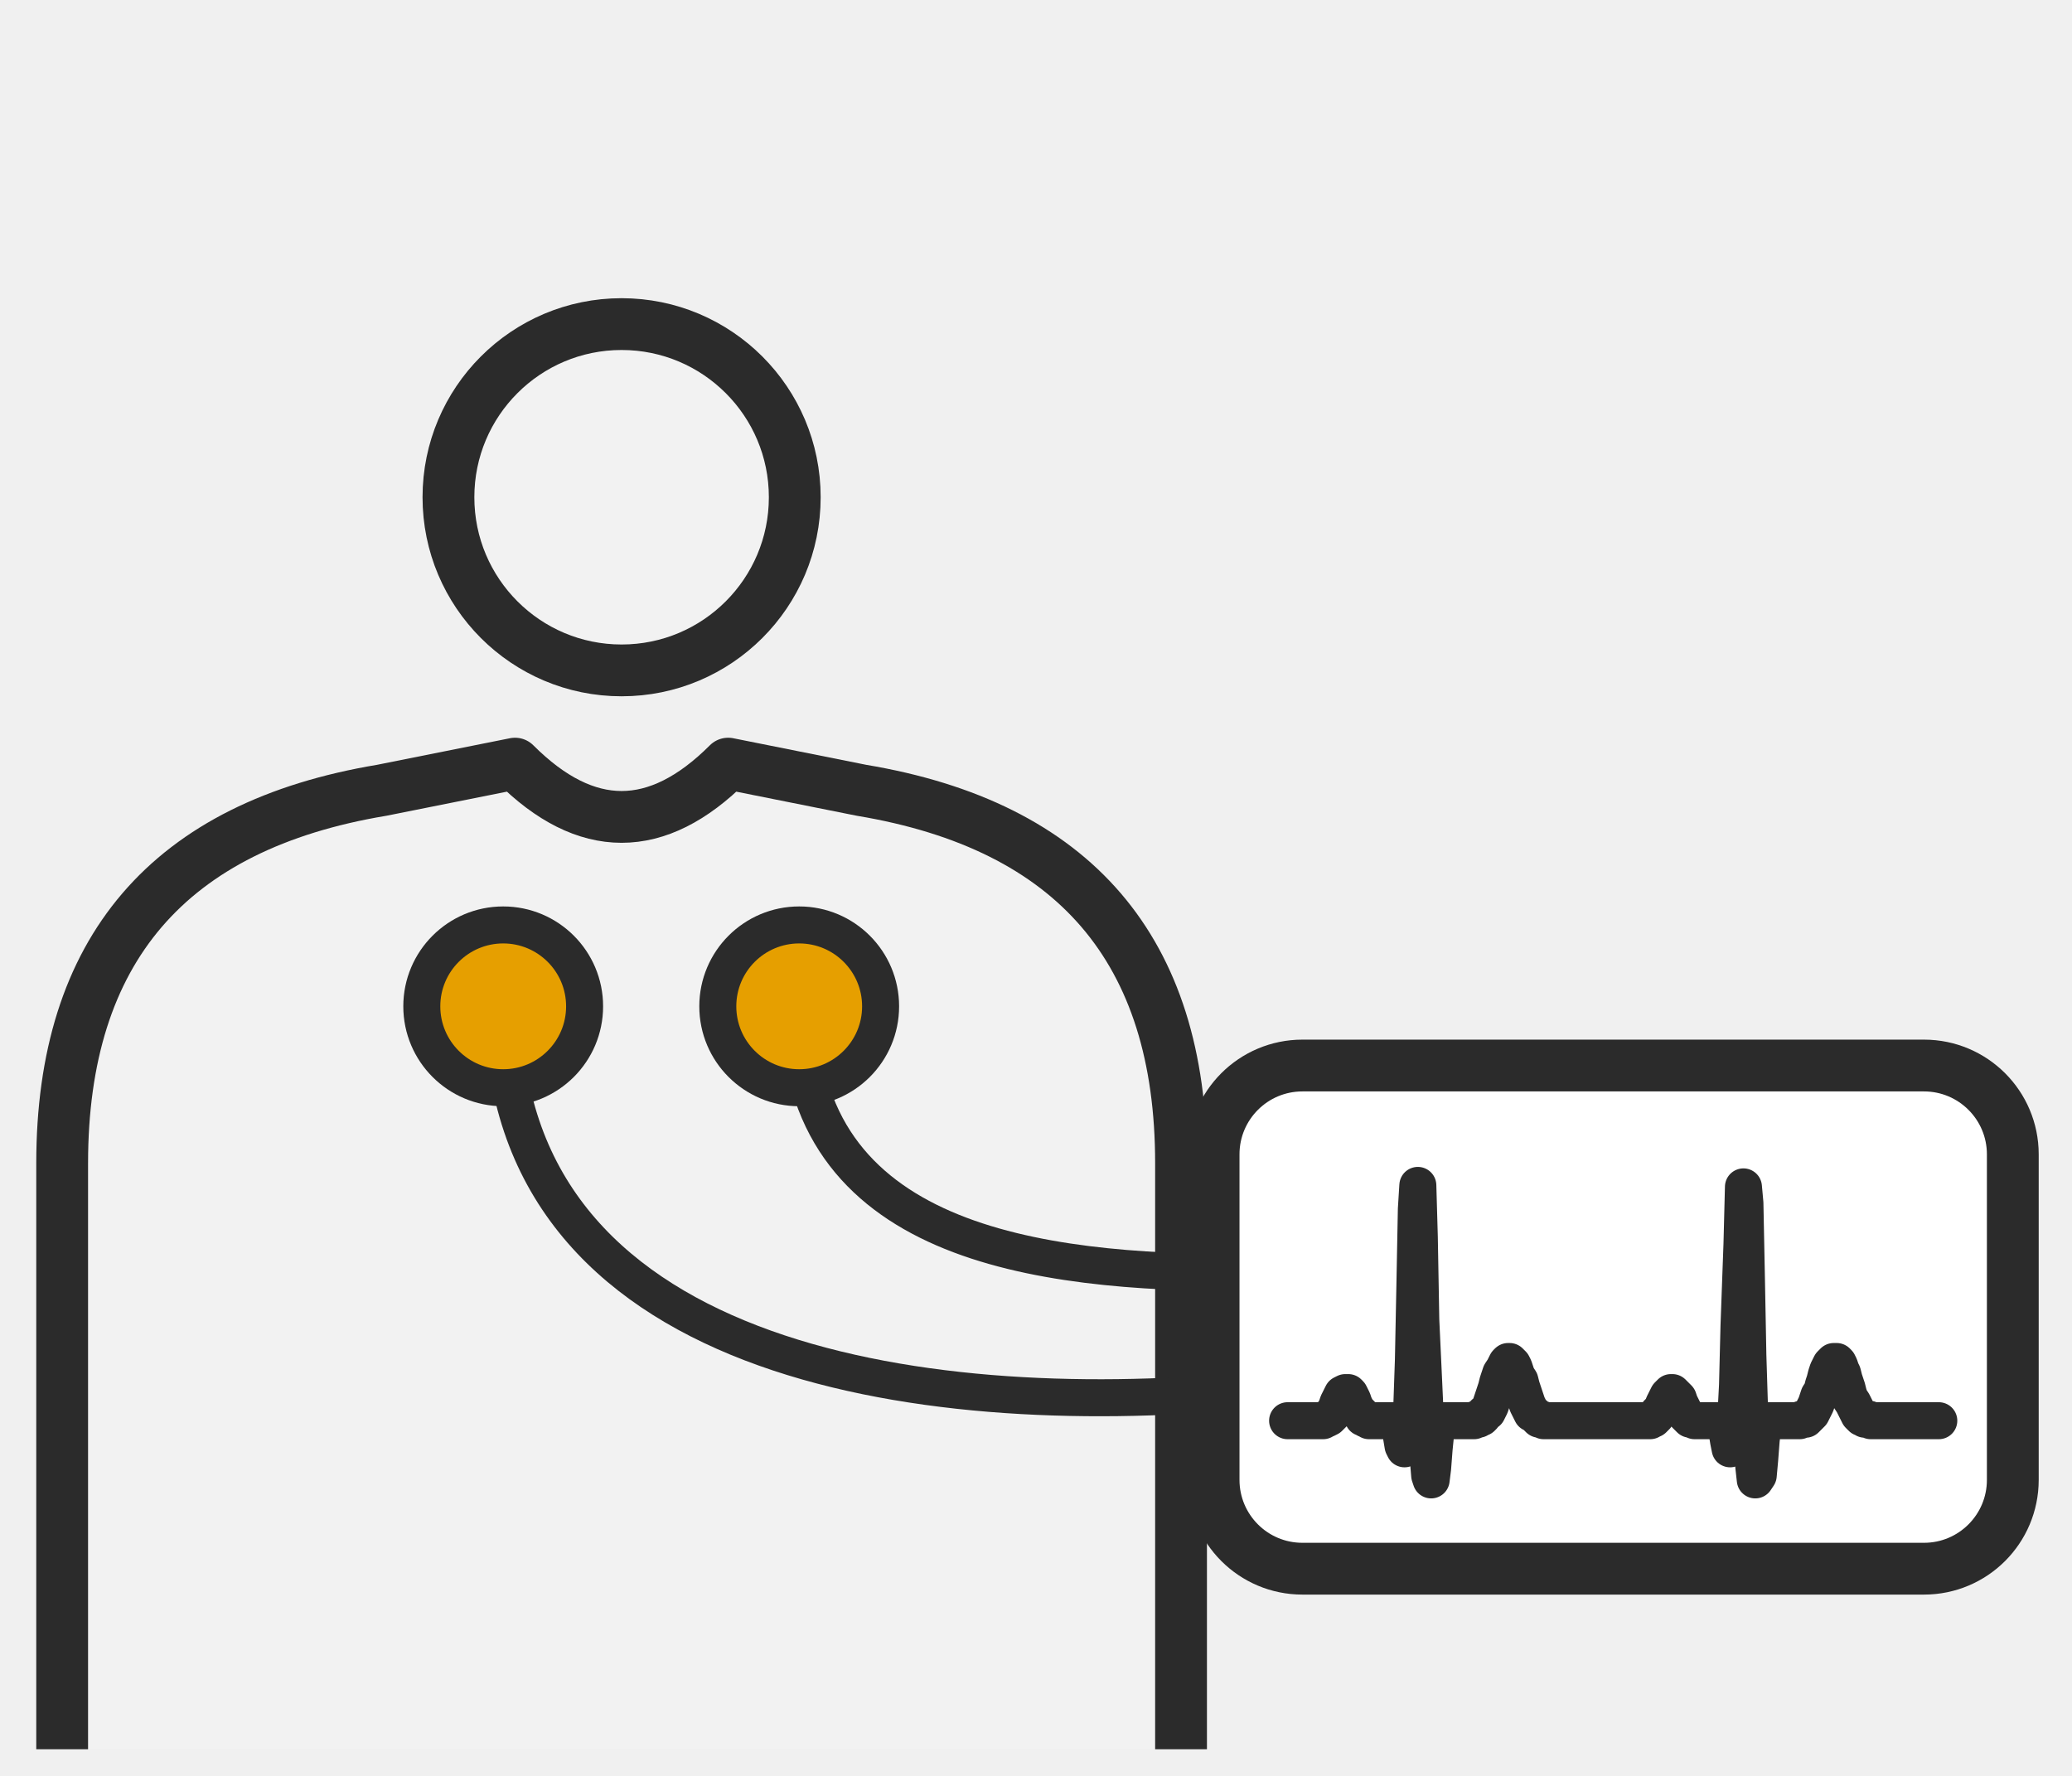
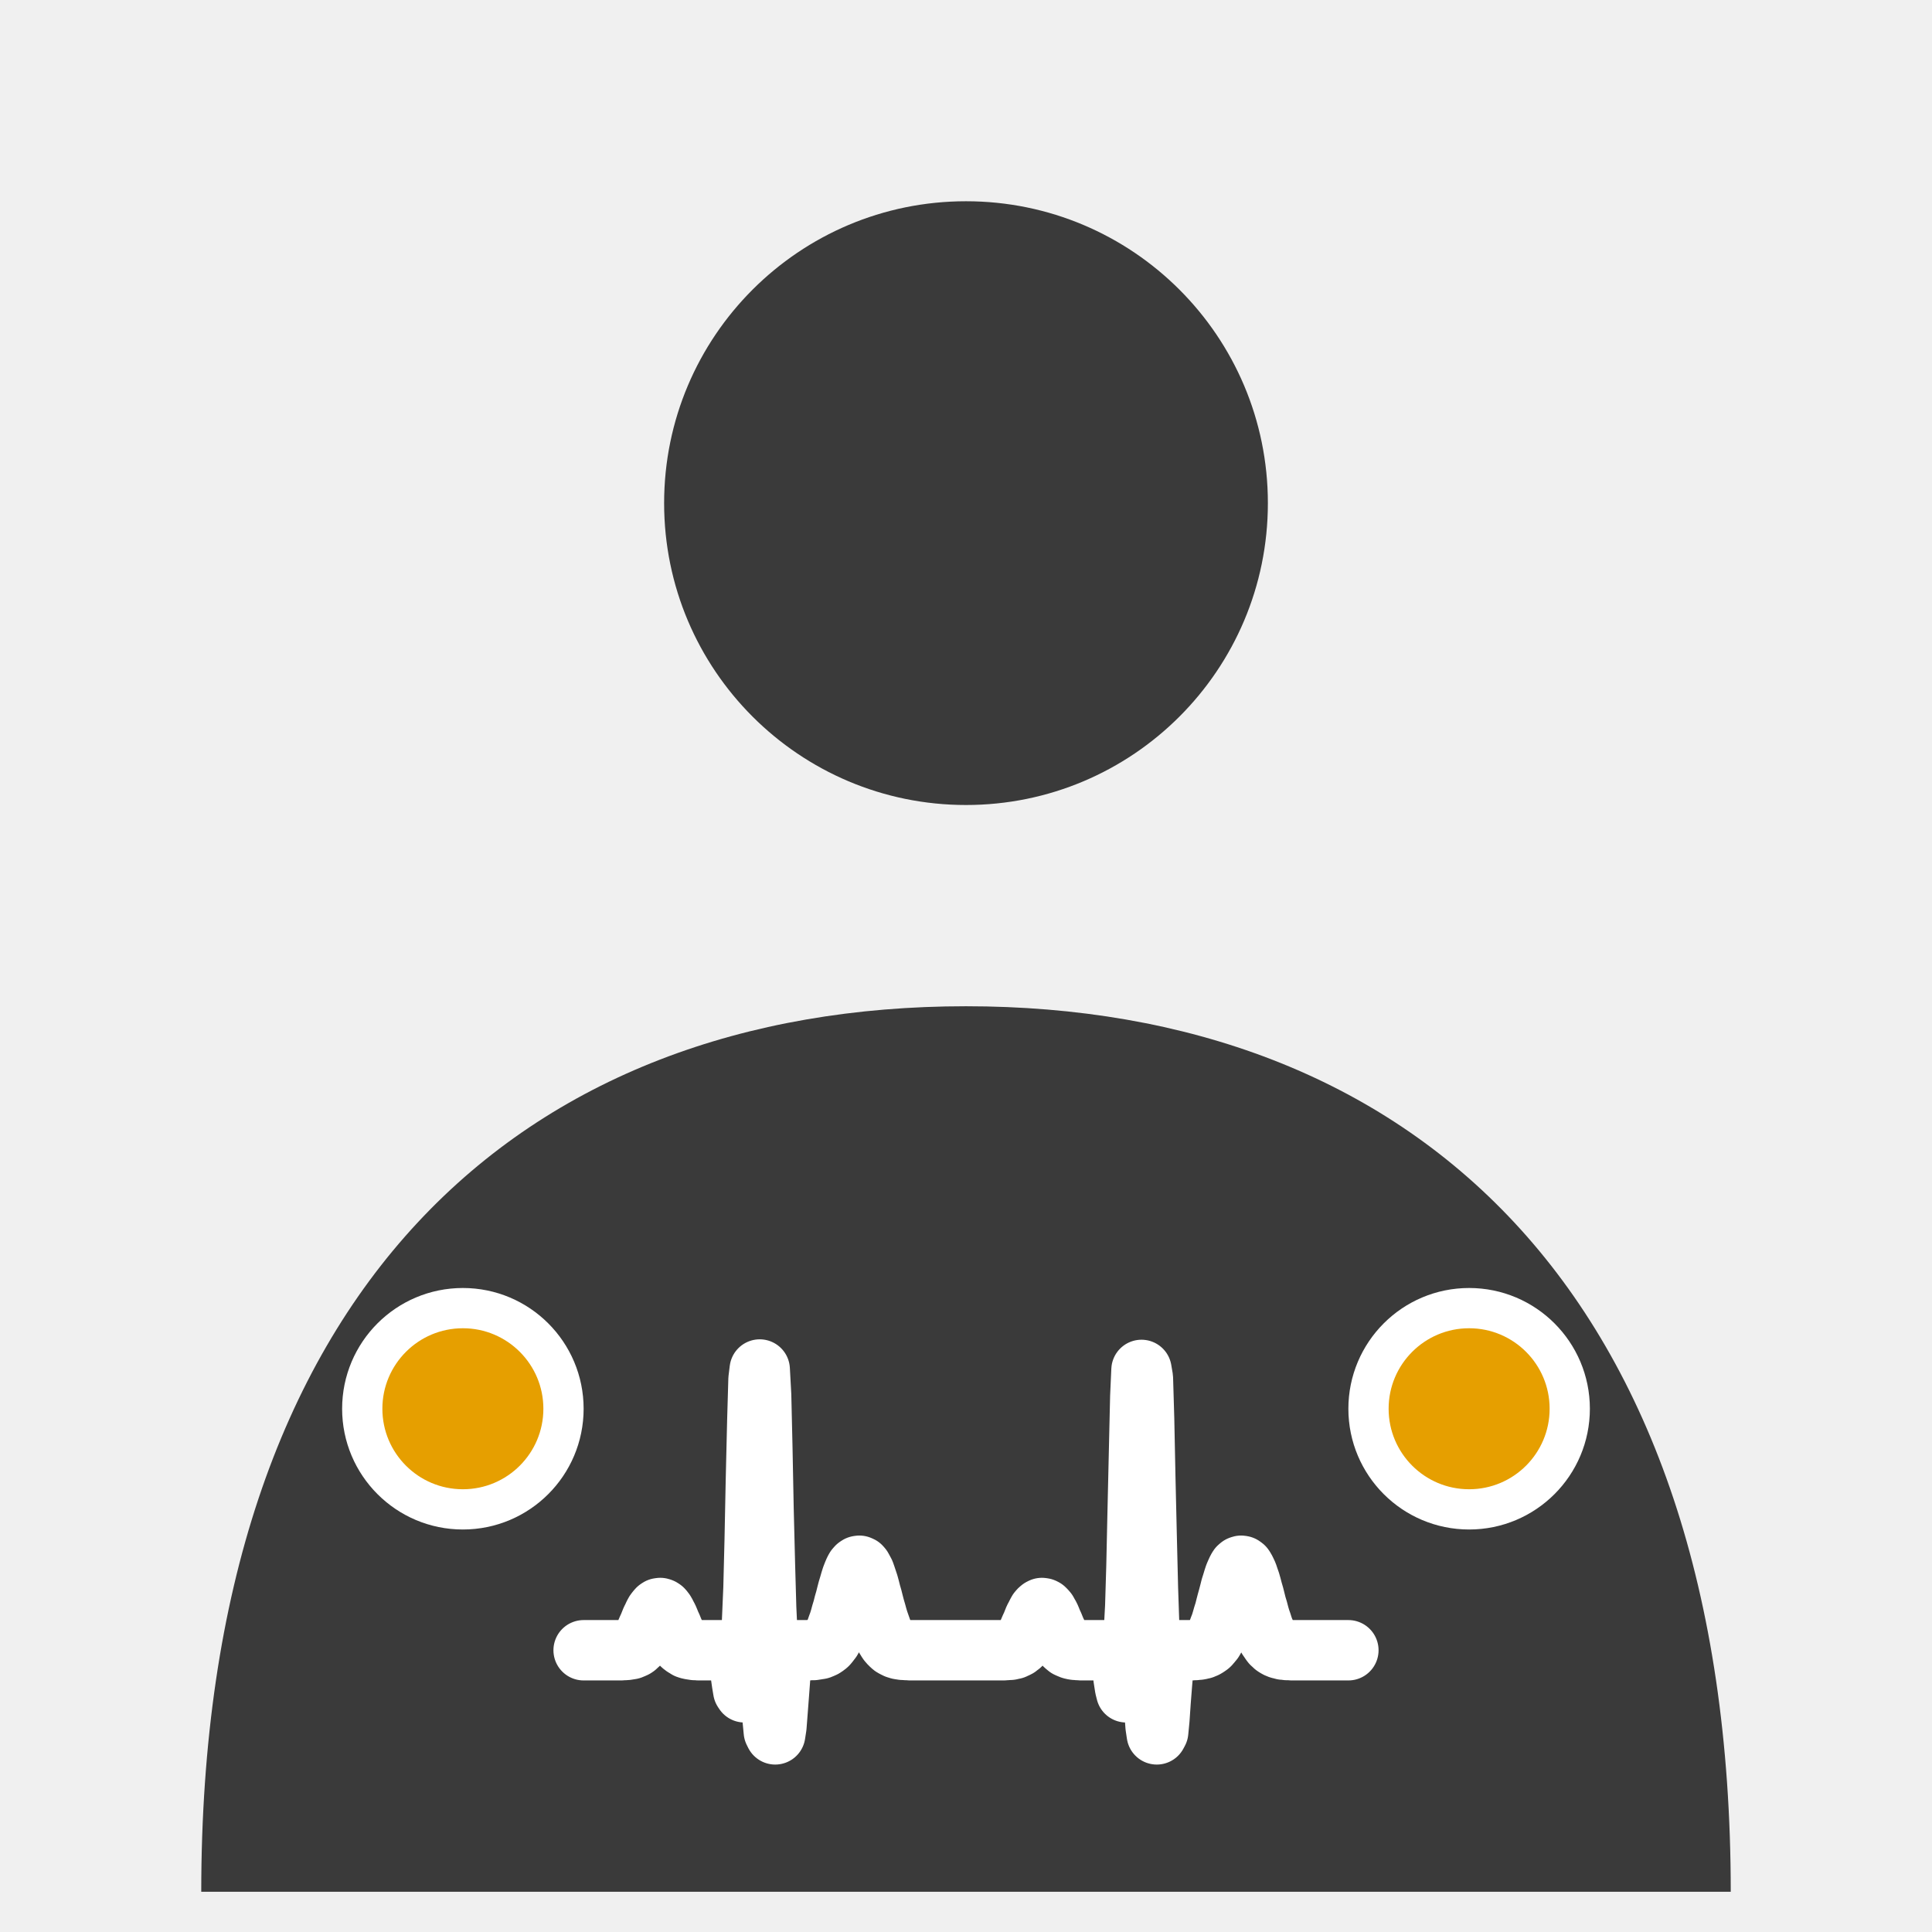
- <svg xmlns="http://www.w3.org/2000/svg" viewBox="0 0 140 120" width="140" height="120">
-   <circle cx="42.0" cy="33.6" r="11.7" fill="#F2F2F2" stroke="#2B2B2B" stroke-width="3.5" />
-   <path d="M4.2 118.2 L4.2 78.6 Q4.2 57.0 25.8 53.4 L34.8 51.6 Q42.0 58.8 49.2 51.6 L58.2 53.4 Q79.8 57.0 79.8 78.6 L79.8 118.2" fill="#F2F2F2" stroke="#2B2B2B" stroke-width="3.5" stroke-linejoin="round" />
-   <path d="M34 68 C34 92 62 96 84 94" fill="none" stroke="#2B2B2B" stroke-width="2.5" stroke-linecap="round" stroke-linejoin="round" />
-   <path d="M54 68 C54 84 70 86 84 86" fill="none" stroke="#2B2B2B" stroke-width="2.5" stroke-linecap="round" stroke-linejoin="round" />
-   <circle cx="34" cy="68" r="5.5" fill="#E69F00" stroke="#2B2B2B" stroke-width="2.5" />
-   <circle cx="54" cy="68" r="5.5" fill="#E69F00" stroke="#2B2B2B" stroke-width="2.5" />
-   <rect x="82" y="72" width="54" height="34" rx="6" fill="white" stroke="#2B2B2B" stroke-width="3.5" />
-   <path d="M87.0 96.0 L87.1 96.0 L87.2 96.0 L87.3 96.0 L87.4 96.0 L87.6 96.0 L87.7 96.0 L87.8 96.0 L87.9 96.0 L88.0 96.0 L88.1 96.0 L88.2 96.0 L88.3 96.0 L88.4 96.0 L88.5 96.0 L88.7 96.0 L88.8 96.0 L88.9 96.0 L89.0 96.0 L89.1 96.0 L89.2 96.0 L89.3 96.0 L89.4 96.0 L89.5 95.9 L89.6 95.9 L89.8 95.8 L89.9 95.7 L90.0 95.6 L90.1 95.5 L90.2 95.3 L90.3 95.1 L90.4 94.8 L90.5 94.6 L90.6 94.4 L90.7 94.2 L90.9 94.1 L91.0 94.1 L91.1 94.1 L91.2 94.2 L91.3 94.4 L91.4 94.6 L91.5 94.9 L91.6 95.1 L91.7 95.3 L91.9 95.5 L92.0 95.6 L92.1 95.8 L92.2 95.8 L92.3 95.9 L92.4 95.9 L92.5 96.0 L92.6 96.0 L92.7 96.0 L92.8 96.0 L93.0 96.0 L93.1 96.0 L93.2 96.0 L93.3 96.0 L93.4 96.0 L93.5 96.0 L93.6 96.0 L93.7 96.0 L93.8 96.0 L93.9 96.0 L94.1 96.0 L94.2 96.0 L94.3 96.0 L94.4 96.0 L94.5 96.2 L94.6 96.5 L94.7 97.1 L94.8 97.7 L94.9 97.9 L95.1 97.5 L95.2 96.8 L95.3 96.0 L95.4 94.8 L95.5 91.9 L95.6 86.9 L95.7 81.7 L95.8 80.1 L95.9 83.6 L96.0 89.2 L96.2 93.5 L96.3 95.7 L96.4 97.1 L96.5 98.5 L96.6 99.7 L96.7 100.0 L96.8 99.2 L96.9 97.9 L97.0 96.9 L97.1 96.3 L97.3 96.1 L97.4 96.0 L97.5 96.0 L97.6 96.0 L97.7 96.0 L97.8 96.0 L97.9 96.0 L98.0 96.0 L98.1 96.0 L98.2 96.0 L98.4 96.0 L98.5 96.0 L98.6 96.0 L98.7 96.0 L98.8 96.0 L98.9 96.0 L99.0 96.0 L99.1 96.0 L99.2 96.0 L99.4 96.0 L99.5 96.0 L99.6 96.0 L99.7 95.9 L99.8 95.9 L99.9 95.9 L100.0 95.8 L100.1 95.8 L100.2 95.7 L100.3 95.5 L100.5 95.4 L100.6 95.2 L100.7 95.0 L100.8 94.7 L100.9 94.4 L101.0 94.1 L101.1 93.8 L101.2 93.4 L101.3 93.1 L101.4 92.8 L101.6 92.5 L101.7 92.3 L101.8 92.1 L101.9 92.0 L102.0 92.0 L102.1 92.1 L102.2 92.2 L102.3 92.4 L102.4 92.7 L102.5 93.0 L102.7 93.3 L102.8 93.7 L102.9 94.0 L103.0 94.3 L103.1 94.6 L103.2 94.9 L103.3 95.1 L103.4 95.3 L103.5 95.5 L103.7 95.6 L103.8 95.7 L103.9 95.8 L104.0 95.9 L104.1 95.9 L104.2 95.9 L104.3 96.0 L104.4 96.0 L104.5 96.0 L104.6 96.0 L104.8 96.0 L104.9 96.0 L105.0 96.0 L105.1 96.0 L105.2 96.0 L105.3 96.0 L105.4 96.0 L105.5 96.0 L105.6 96.0 L105.7 96.0 L105.9 96.0 L106.0 96.0 L106.1 96.0 L106.2 96.0 L106.3 96.0 L106.4 96.0 L106.5 96.0 L106.6 96.0 L106.7 96.0 L106.8 96.0 L107.0 96.0 L107.1 96.0 L107.2 96.0 L107.3 96.0 L107.4 96.0 L107.5 96.0 L107.6 96.0 L107.7 96.0 L107.8 96.0 L108.0 96.0 L108.1 96.0 L108.2 96.0 L108.3 96.0 L108.4 96.0 L108.5 96.0 L108.6 96.0 L108.7 96.0 L108.8 96.0 L108.9 96.0 L109.1 96.0 L109.2 96.0 L109.3 96.0 L109.4 96.0 L109.5 96.0 L109.6 96.0 L109.7 96.0 L109.8 96.0 L109.9 96.0 L110.0 96.0 L110.2 96.0 L110.3 96.0 L110.4 96.0 L110.5 96.0 L110.6 96.0 L110.7 96.0 L110.8 96.0 L110.9 96.0 L111.0 96.0 L111.2 96.0 L111.3 96.0 L111.4 96.0 L111.5 96.0 L111.6 95.9 L111.7 95.9 L111.8 95.8 L111.9 95.7 L112.0 95.5 L112.1 95.4 L112.3 95.2 L112.4 94.9 L112.5 94.7 L112.6 94.5 L112.7 94.3 L112.8 94.2 L112.9 94.1 L113.0 94.1 L113.1 94.2 L113.2 94.3 L113.4 94.5 L113.5 94.8 L113.6 95.0 L113.7 95.2 L113.8 95.4 L113.9 95.6 L114.0 95.7 L114.1 95.8 L114.2 95.9 L114.3 95.9 L114.5 96.0 L114.6 96.0 L114.7 96.0 L114.8 96.0 L114.9 96.0 L115.0 96.0 L115.1 96.0 L115.2 96.0 L115.3 96.0 L115.5 96.0 L115.6 96.0 L115.7 96.0 L115.8 96.0 L115.9 96.0 L116.0 96.0 L116.1 96.0 L116.2 96.0 L116.3 96.0 L116.4 96.1 L116.6 96.3 L116.7 96.8 L116.8 97.4 L116.9 97.9 L117.0 97.8 L117.1 97.2 L117.2 96.4 L117.3 95.5 L117.4 93.6 L117.5 89.6 L117.7 84.1 L117.8 80.2 L117.9 81.3 L118.0 86.3 L118.1 91.6 L118.2 94.8 L118.3 96.5 L118.4 97.8 L118.5 99.1 L118.6 100.0 L118.8 99.7 L118.9 98.6 L119.0 97.3 L119.1 96.5 L119.2 96.1 L119.3 96.0 L119.4 96.0 L119.5 96.0 L119.6 96.0 L119.8 96.0 L119.9 96.0 L120.0 96.0 L120.1 96.0 L120.2 96.0 L120.3 96.0 L120.4 96.0 L120.5 96.0 L120.6 96.0 L120.7 96.0 L120.9 96.0 L121.0 96.0 L121.1 96.0 L121.2 96.0 L121.3 96.0 L121.4 96.0 L121.5 96.0 L121.6 96.0 L121.7 95.9 L121.8 95.9 L122.0 95.9 L122.1 95.8 L122.2 95.7 L122.3 95.6 L122.4 95.5 L122.5 95.3 L122.6 95.1 L122.7 94.9 L122.8 94.6 L122.9 94.3 L123.1 94.0 L123.2 93.6 L123.3 93.3 L123.4 92.9 L123.5 92.6 L123.6 92.4 L123.7 92.2 L123.8 92.1 L123.9 92.0 L124.1 92.0 L124.2 92.1 L124.3 92.3 L124.4 92.6 L124.5 92.8 L124.6 93.2 L124.7 93.5 L124.8 93.8 L124.9 94.2 L125.0 94.5 L125.2 94.8 L125.3 95.0 L125.4 95.2 L125.5 95.4 L125.6 95.6 L125.7 95.7 L125.8 95.8 L125.9 95.8 L126.0 95.9 L126.1 95.9 L126.3 95.9 L126.4 96.0 L126.5 96.0 L126.6 96.0 L126.7 96.0 L126.8 96.0 L126.9 96.0 L127.0 96.0 L127.1 96.0 L127.3 96.0 L127.4 96.0 L127.5 96.0 L127.6 96.0 L127.7 96.0 L127.8 96.0 L127.9 96.0 L128.0 96.0 L128.1 96.0 L128.2 96.0 L128.4 96.0 L128.5 96.0 L128.6 96.0 L128.7 96.0 L128.8 96.0 L128.9 96.0 L129.0 96.0 L129.1 96.0 L129.2 96.0 L129.3 96.0 L129.5 96.0 L129.6 96.0 L129.7 96.0 L129.8 96.0 L129.9 96.0 L130.0 96.0 L130.1 96.0 L130.2 96.0 L130.3 96.0 L130.4 96.0 L130.6 96.0 L130.7 96.0 L130.8 96.0 L130.9 96.0 L131.0 96.0" fill="none" stroke="#2B2B2B" stroke-width="2.5" stroke-linecap="round" stroke-linejoin="round" />
+ <svg xmlns="http://www.w3.org/2000/svg" viewBox="0 0 96 96" width="96" height="96">
+   <circle cx="48" cy="25" r="15" fill="#3A3A3A" />
+   <path d="M10 94 C10 64 26 50 48 50 C70 50 86 64 86 94 Z" fill="#3A3A3A" />
+   <path d="M29.00 82.00 L29.06 82.00 L29.13 82.00 L29.19 82.00 L29.25 82.00 L29.32 82.00 L29.38 82.00 L29.44 82.00 L29.51 82.00 L29.57 82.00 L29.63 82.00 L29.70 82.00 L29.76 82.00 L29.82 82.00 L29.89 82.00 L29.95 82.00 L30.02 82.00 L30.08 82.00 L30.14 82.00 L30.21 82.00 L30.27 82.00 L30.33 82.00 L30.40 82.00 L30.46 82.00 L30.52 82.00 L30.59 82.00 L30.65 82.00 L30.71 82.00 L30.78 82.00 L30.84 82.00 L30.90 82.00 L30.97 81.99 L31.03 81.99 L31.09 81.99 L31.16 81.98 L31.22 81.97 L31.28 81.96 L31.35 81.95 L31.41 81.93 L31.47 81.90 L31.54 81.87 L31.60 81.83 L31.66 81.77 L31.73 81.71 L31.79 81.64 L31.85 81.55 L31.92 81.45 L31.98 81.34 L32.05 81.22 L32.11 81.08 L32.17 80.94 L32.24 80.79 L32.30 80.64 L32.36 80.49 L32.43 80.35 L32.49 80.22 L32.55 80.11 L32.62 80.02 L32.68 79.95 L32.74 79.91 L32.81 79.90 L32.87 79.92 L32.93 79.96 L33.00 80.04 L33.06 80.13 L33.12 80.25 L33.19 80.38 L33.25 80.52 L33.31 80.67 L33.38 80.82 L33.44 80.97 L33.50 81.11 L33.57 81.24 L33.63 81.36 L33.69 81.47 L33.76 81.57 L33.82 81.65 L33.88 81.73 L33.95 81.79 L34.01 81.83 L34.08 81.87 L34.14 81.91 L34.20 81.93 L34.27 81.95 L34.33 81.96 L34.39 81.97 L34.46 81.98 L34.52 81.99 L34.58 81.99 L34.65 81.99 L34.71 82.00 L34.77 82.00 L34.84 82.00 L34.90 82.00 L34.96 82.00 L35.03 82.00 L35.09 82.00 L35.15 82.00 L35.22 82.00 L35.28 82.00 L35.34 82.00 L35.41 82.00 L35.47 82.00 L35.53 82.00 L35.60 82.00 L35.66 82.00 L35.72 82.00 L35.79 82.00 L35.85 82.00 L35.91 82.00 L35.98 82.00 L36.04 82.00 L36.11 82.00 L36.17 82.00 L36.23 82.00 L36.30 82.00 L36.36 82.00 L36.42 82.01 L36.49 82.02 L36.55 82.06 L36.61 82.16 L36.68 82.36 L36.74 82.69 L36.80 83.15 L36.87 83.64 L36.93 84.00 L36.99 84.09 L37.06 83.87 L37.12 83.41 L37.18 82.86 L37.25 82.27 L37.31 81.58 L37.37 80.55 L37.44 78.92 L37.50 76.53 L37.56 73.56 L37.63 70.61 L37.69 68.54 L37.75 68.05 L37.82 69.33 L37.88 71.92 L37.94 74.99 L38.01 77.78 L38.07 79.90 L38.14 81.39 L38.20 82.50 L38.26 83.50 L38.33 84.50 L38.39 85.42 L38.45 86.04 L38.52 86.18 L38.58 85.79 L38.64 85.01 L38.71 84.09 L38.77 83.28 L38.83 82.68 L38.90 82.32 L38.96 82.13 L39.02 82.05 L39.09 82.01 L39.15 82.00 L39.21 82.00 L39.28 82.00 L39.34 82.00 L39.40 82.00 L39.47 82.00 L39.53 82.00 L39.59 82.00 L39.66 82.00 L39.72 82.00 L39.78 82.00 L39.85 82.00 L39.91 82.00 L39.97 82.00 L40.04 82.00 L40.10 82.00 L40.17 82.00 L40.23 81.99 L40.29 81.99 L40.36 81.99 L40.42 81.99 L40.48 81.98 L40.55 81.97 L40.61 81.96 L40.67 81.95 L40.74 81.94 L40.80 81.92 L40.86 81.89 L40.93 81.86 L40.99 81.82 L41.05 81.78 L41.12 81.72 L41.18 81.65 L41.24 81.57 L41.31 81.48 L41.37 81.37 L41.43 81.25 L41.50 81.11 L41.56 80.95 L41.62 80.78 L41.69 80.59 L41.75 80.39 L41.81 80.17 L41.88 79.94 L41.94 79.70 L42.01 79.46 L42.07 79.22 L42.13 78.99 L42.20 78.76 L42.26 78.55 L42.32 78.36 L42.39 78.18 L42.45 78.04 L42.51 77.93 L42.58 77.85 L42.64 77.81 L42.70 77.80 L42.77 77.83 L42.83 77.90 L42.89 78.01 L42.96 78.14 L43.02 78.31 L43.08 78.49 L43.15 78.70 L43.21 78.92 L43.27 79.16 L43.34 79.40 L43.40 79.64 L43.46 79.87 L43.53 80.11 L43.59 80.33 L43.65 80.53 L43.72 80.73 L43.78 80.90 L43.84 81.07 L43.91 81.21 L43.97 81.34 L44.04 81.45 L44.10 81.55 L44.16 81.63 L44.23 81.70 L44.29 81.76 L44.35 81.81 L44.42 81.85 L44.48 81.88 L44.54 81.91 L44.61 81.93 L44.67 81.95 L44.73 81.96 L44.80 81.97 L44.86 81.98 L44.92 81.98 L44.99 81.99 L45.05 81.99 L45.11 81.99 L45.18 82.00 L45.24 82.00 L45.30 82.00 L45.37 82.00 L45.43 82.00 L45.49 82.00 L45.56 82.00 L45.62 82.00 L45.68 82.00 L45.75 82.00 L45.81 82.00 L45.87 82.00 L45.94 82.00 L46.00 82.00 L46.07 82.00 L46.13 82.00 L46.19 82.00 L46.26 82.00 L46.32 82.00 L46.38 82.00 L46.45 82.00 L46.51 82.00 L46.57 82.00 L46.64 82.00 L46.70 82.00 L46.76 82.00 L46.83 82.00 L46.89 82.00 L46.95 82.00 L47.02 82.00 L47.08 82.00 L47.14 82.00 L47.21 82.00 L47.27 82.00 L47.33 82.00 L47.40 82.00 L47.46 82.00 L47.52 82.00 L47.59 82.00 L47.65 82.00 L47.71 82.00 L47.78 82.00 L47.84 82.00 L47.90 82.00 L47.97 82.00 L48.03 82.00 L48.10 82.00 L48.16 82.00 L48.22 82.00 L48.29 82.00 L48.35 82.00 L48.41 82.00 L48.48 82.00 L48.54 82.00 L48.60 82.00 L48.67 82.00 L48.73 82.00 L48.79 82.00 L48.86 82.00 L48.92 82.00 L48.98 82.00 L49.05 82.00 L49.11 82.00 L49.17 82.00 L49.24 82.00 L49.30 82.00 L49.36 82.00 L49.43 82.00 L49.49 82.00 L49.55 82.00 L49.62 82.00 L49.68 82.00 L49.74 82.00 L49.81 82.00 L49.87 82.00 L49.93 81.99 L50.00 81.99 L50.06 81.99 L50.13 81.98 L50.19 81.98 L50.25 81.97 L50.32 81.95 L50.38 81.94 L50.44 81.91 L50.51 81.88 L50.57 81.85 L50.63 81.80 L50.70 81.75 L50.76 81.68 L50.82 81.60 L50.89 81.50 L50.95 81.40 L51.01 81.28 L51.08 81.15 L51.14 81.01 L51.20 80.87 L51.27 80.72 L51.33 80.57 L51.39 80.42 L51.46 80.29 L51.52 80.17 L51.58 80.06 L51.65 79.98 L51.71 79.93 L51.77 79.90 L51.84 79.91 L51.90 79.94 L51.96 80.00 L52.03 80.08 L52.09 80.19 L52.16 80.31 L52.22 80.45 L52.28 80.60 L52.35 80.75 L52.41 80.90 L52.47 81.04 L52.54 81.18 L52.60 81.31 L52.66 81.42 L52.73 81.52 L52.79 81.61 L52.85 81.69 L52.92 81.76 L52.98 81.81 L53.04 81.86 L53.11 81.89 L53.17 81.92 L53.23 81.94 L53.30 81.96 L53.36 81.97 L53.42 81.98 L53.49 81.98 L53.55 81.99 L53.61 81.99 L53.68 82.00 L53.74 82.00 L53.80 82.00 L53.87 82.00 L53.93 82.00 L53.99 82.00 L54.06 82.00 L54.12 82.00 L54.19 82.00 L54.25 82.00 L54.31 82.00 L54.38 82.00 L54.44 82.00 L54.50 82.00 L54.57 82.00 L54.63 82.00 L54.69 82.00 L54.76 82.00 L54.82 82.00 L54.88 82.00 L54.95 82.00 L55.01 82.00 L55.07 82.00 L55.14 82.00 L55.20 82.00 L55.26 82.00 L55.33 82.00 L55.39 82.00 L55.45 82.01 L55.52 82.03 L55.58 82.10 L55.64 82.24 L55.71 82.51 L55.77 82.91 L55.83 83.40 L55.90 83.85 L55.96 84.09 L56.03 84.02 L56.09 83.66 L56.15 83.14 L56.22 82.57 L56.28 81.95 L56.34 81.12 L56.41 79.82 L56.47 77.82 L56.53 75.09 L56.60 72.04 L56.66 69.41 L56.72 68.07 L56.79 68.48 L56.85 70.51 L56.91 73.45 L56.98 76.46 L57.04 78.93 L57.10 80.71 L57.17 81.98 L57.23 83.00 L57.29 84.00 L57.36 84.98 L57.42 85.78 L57.48 86.18 L57.55 86.05 L57.61 85.43 L57.67 84.55 L57.74 83.66 L57.80 82.95 L57.86 82.47 L57.93 82.21 L57.99 82.08 L58.06 82.03 L58.12 82.01 L58.18 82.00 L58.25 82.00 L58.31 82.00 L58.37 82.00 L58.44 82.00 L58.50 82.00 L58.56 82.00 L58.63 82.00 L58.69 82.00 L58.75 82.00 L58.82 82.00 L58.88 82.00 L58.94 82.00 L59.01 82.00 L59.07 82.00 L59.13 82.00 L59.20 82.00 L59.26 81.99 L59.32 81.99 L59.39 81.99 L59.45 81.98 L59.51 81.98 L59.58 81.97 L59.64 81.96 L59.70 81.94 L59.77 81.93 L59.83 81.90 L59.89 81.88 L59.96 81.84 L60.02 81.80 L60.09 81.75 L60.15 81.69 L60.21 81.61 L60.28 81.53 L60.34 81.43 L60.40 81.31 L60.47 81.18 L60.53 81.03 L60.59 80.87 L60.66 80.69 L60.72 80.49 L60.78 80.28 L60.85 80.06 L60.91 79.82 L60.97 79.59 L61.04 79.34 L61.10 79.11 L61.16 78.87 L61.23 78.65 L61.29 78.45 L61.35 78.27 L61.42 78.11 L61.48 77.98 L61.54 77.88 L61.61 77.82 L61.67 77.80 L61.73 77.81 L61.80 77.86 L61.86 77.95 L61.92 78.07 L61.99 78.22 L62.05 78.40 L62.12 78.60 L62.18 78.81 L62.24 79.04 L62.31 79.28 L62.37 79.52 L62.43 79.76 L62.50 79.99 L62.56 80.22 L62.62 80.43 L62.69 80.63 L62.75 80.82 L62.81 80.99 L62.88 81.14 L62.94 81.28 L63.00 81.40 L63.07 81.50 L63.13 81.59 L63.19 81.67 L63.26 81.73 L63.32 81.79 L63.38 81.83 L63.45 81.87 L63.51 81.90 L63.57 81.92 L63.64 81.94 L63.70 81.95 L63.76 81.97 L63.83 81.97 L63.89 81.98 L63.95 81.99 L64.02 81.99 L64.08 81.99 L64.15 82.00 L64.21 82.00 L64.27 82.00 L64.34 82.00 L64.40 82.00 L64.46 82.00 L64.53 82.00 L64.59 82.00 L64.65 82.00 L64.72 82.00 L64.78 82.00 L64.84 82.00 L64.91 82.00 L64.97 82.00 L65.03 82.00 L65.10 82.00 L65.16 82.00 L65.22 82.00 L65.29 82.00 L65.35 82.00 L65.41 82.00 L65.48 82.00 L65.54 82.00 L65.60 82.00 L65.67 82.00 L65.73 82.00 L65.79 82.00 L65.86 82.00 L65.92 82.00 L65.98 82.00 L66.05 82.00 L66.11 82.00 L66.18 82.00 L66.24 82.00 L66.30 82.00 L66.37 82.00 L66.43 82.00 L66.49 82.00 L66.56 82.00 L66.62 82.00 L66.68 82.00 L66.75 82.00 L66.81 82.00 L66.87 82.00 L66.94 82.00 L67.00 82.00" fill="none" stroke="white" stroke-width="3" stroke-linecap="round" stroke-linejoin="round" />
+   <circle cx="23" cy="70" r="5" fill="#E69F00" stroke="white" stroke-width="2" />
+   <circle cx="73" cy="70" r="5" fill="#E69F00" stroke="white" stroke-width="2" />
</svg>
